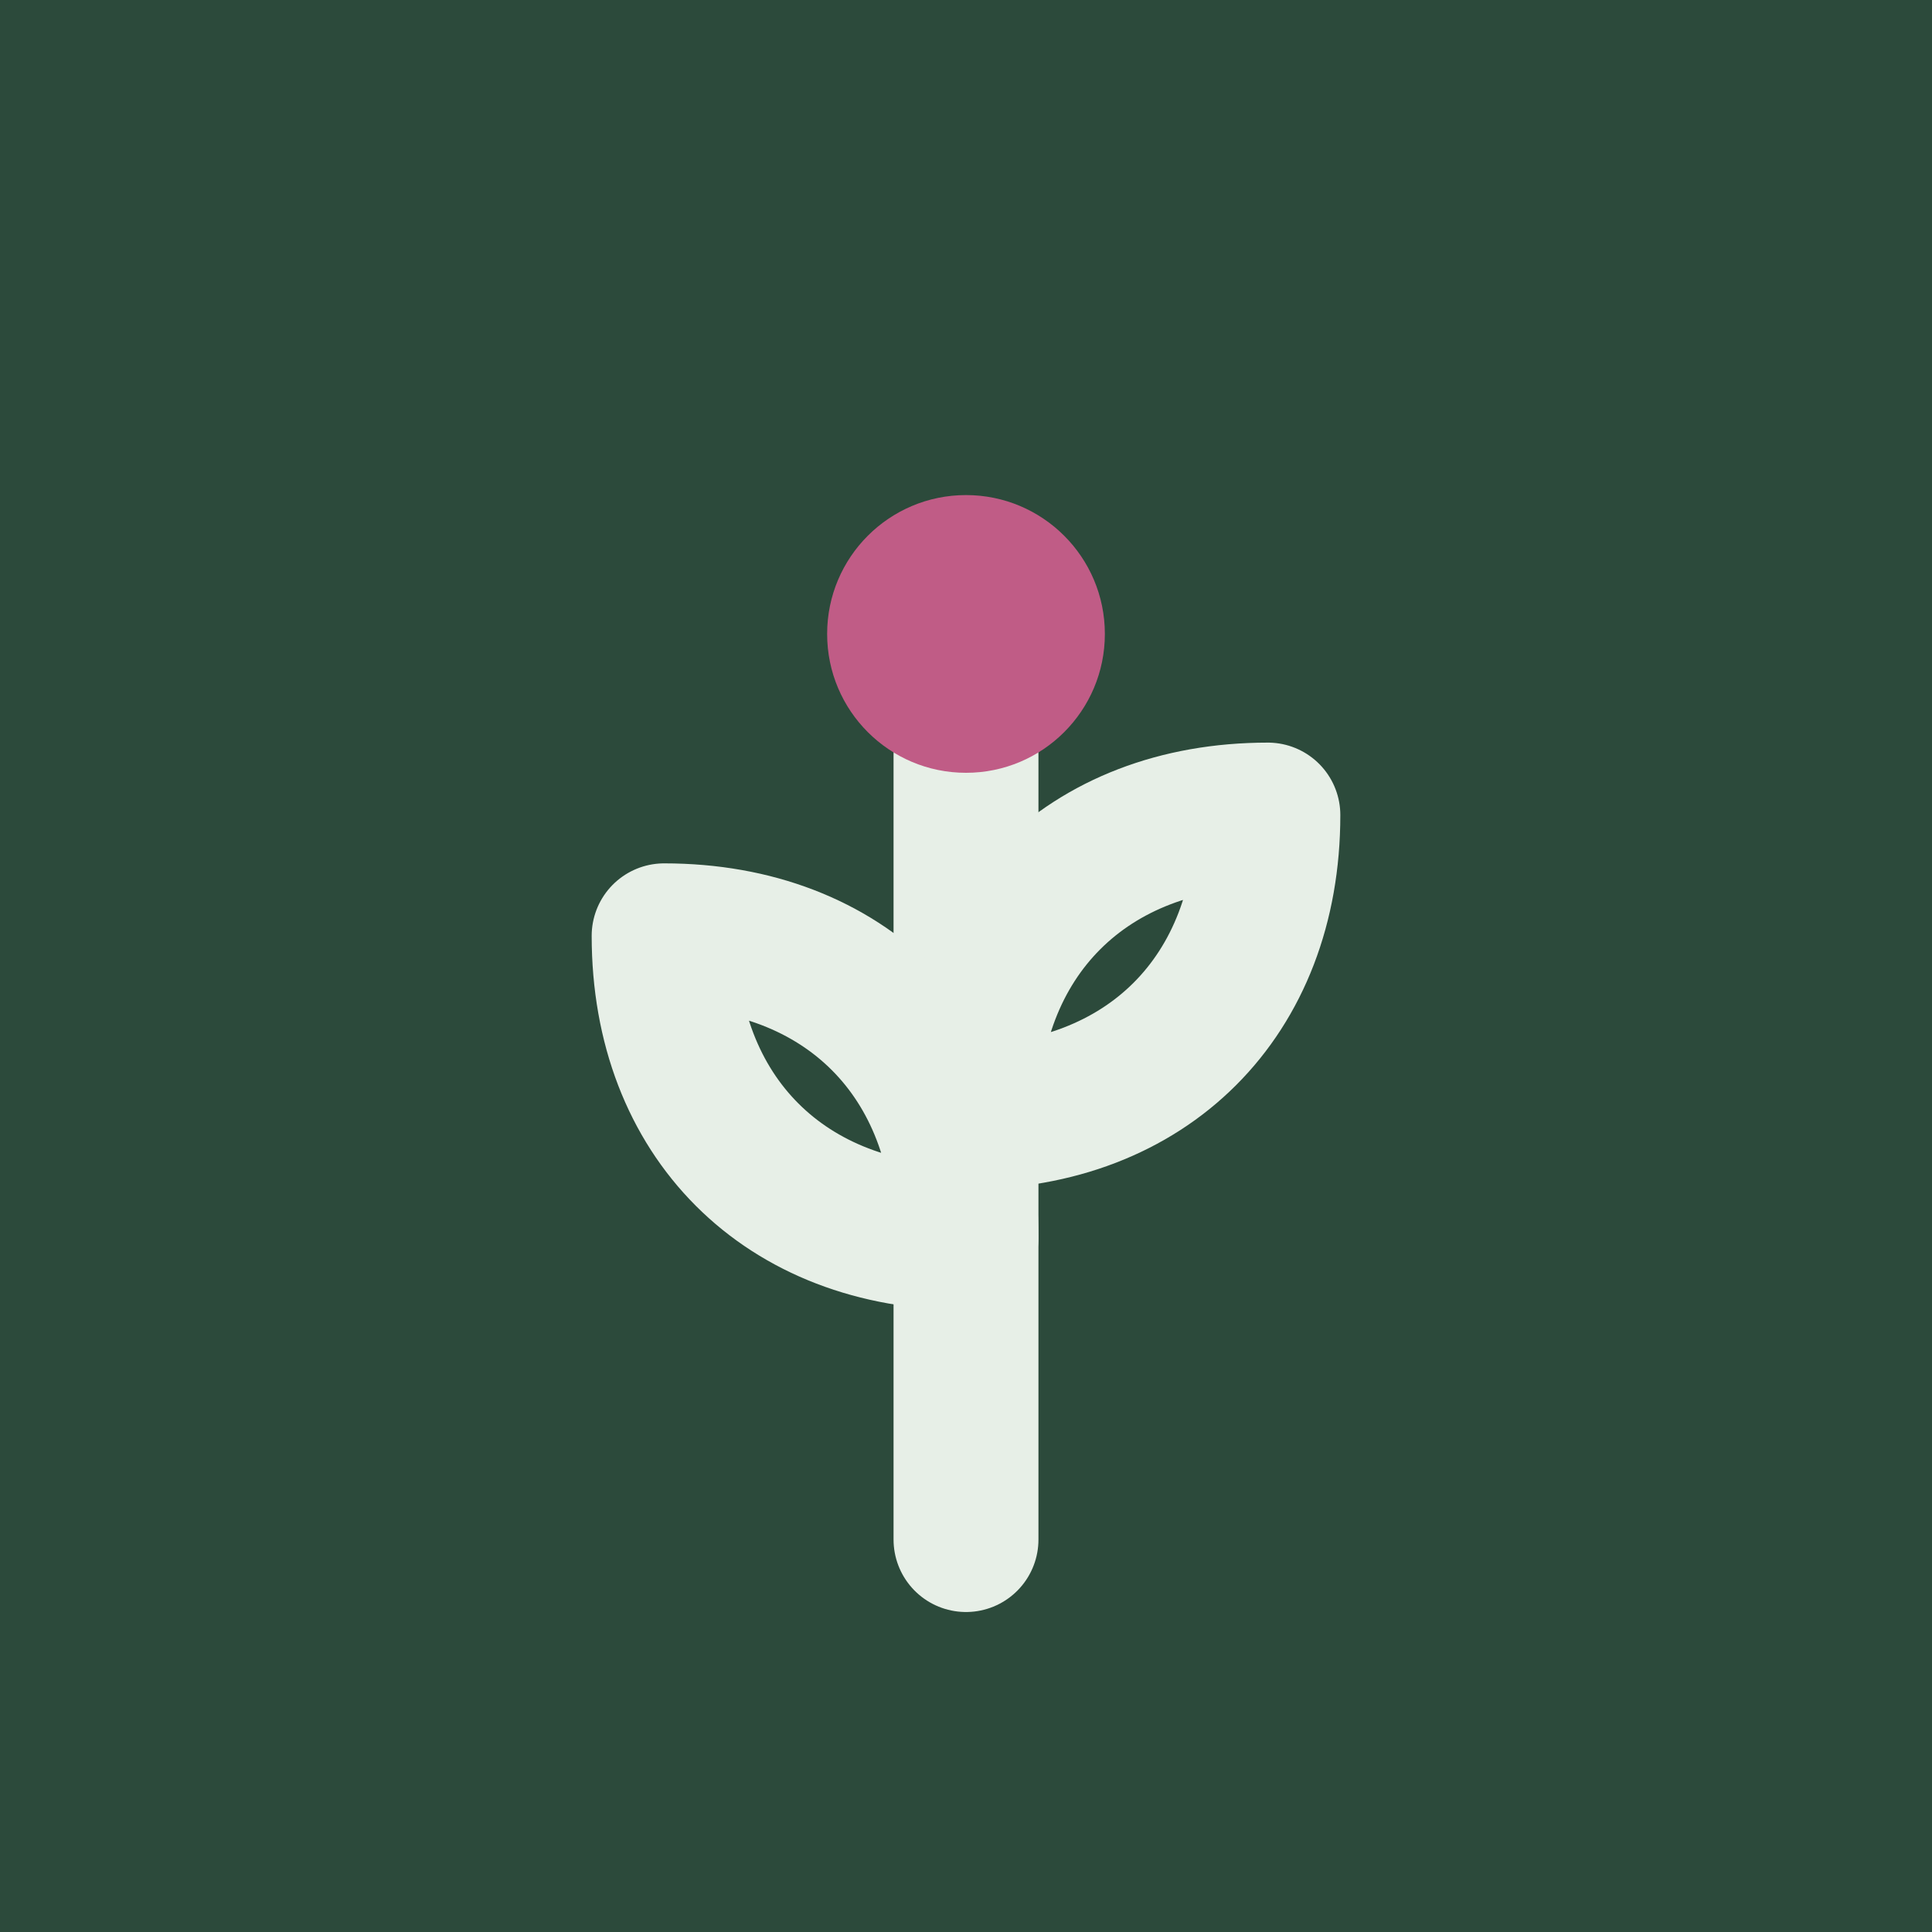
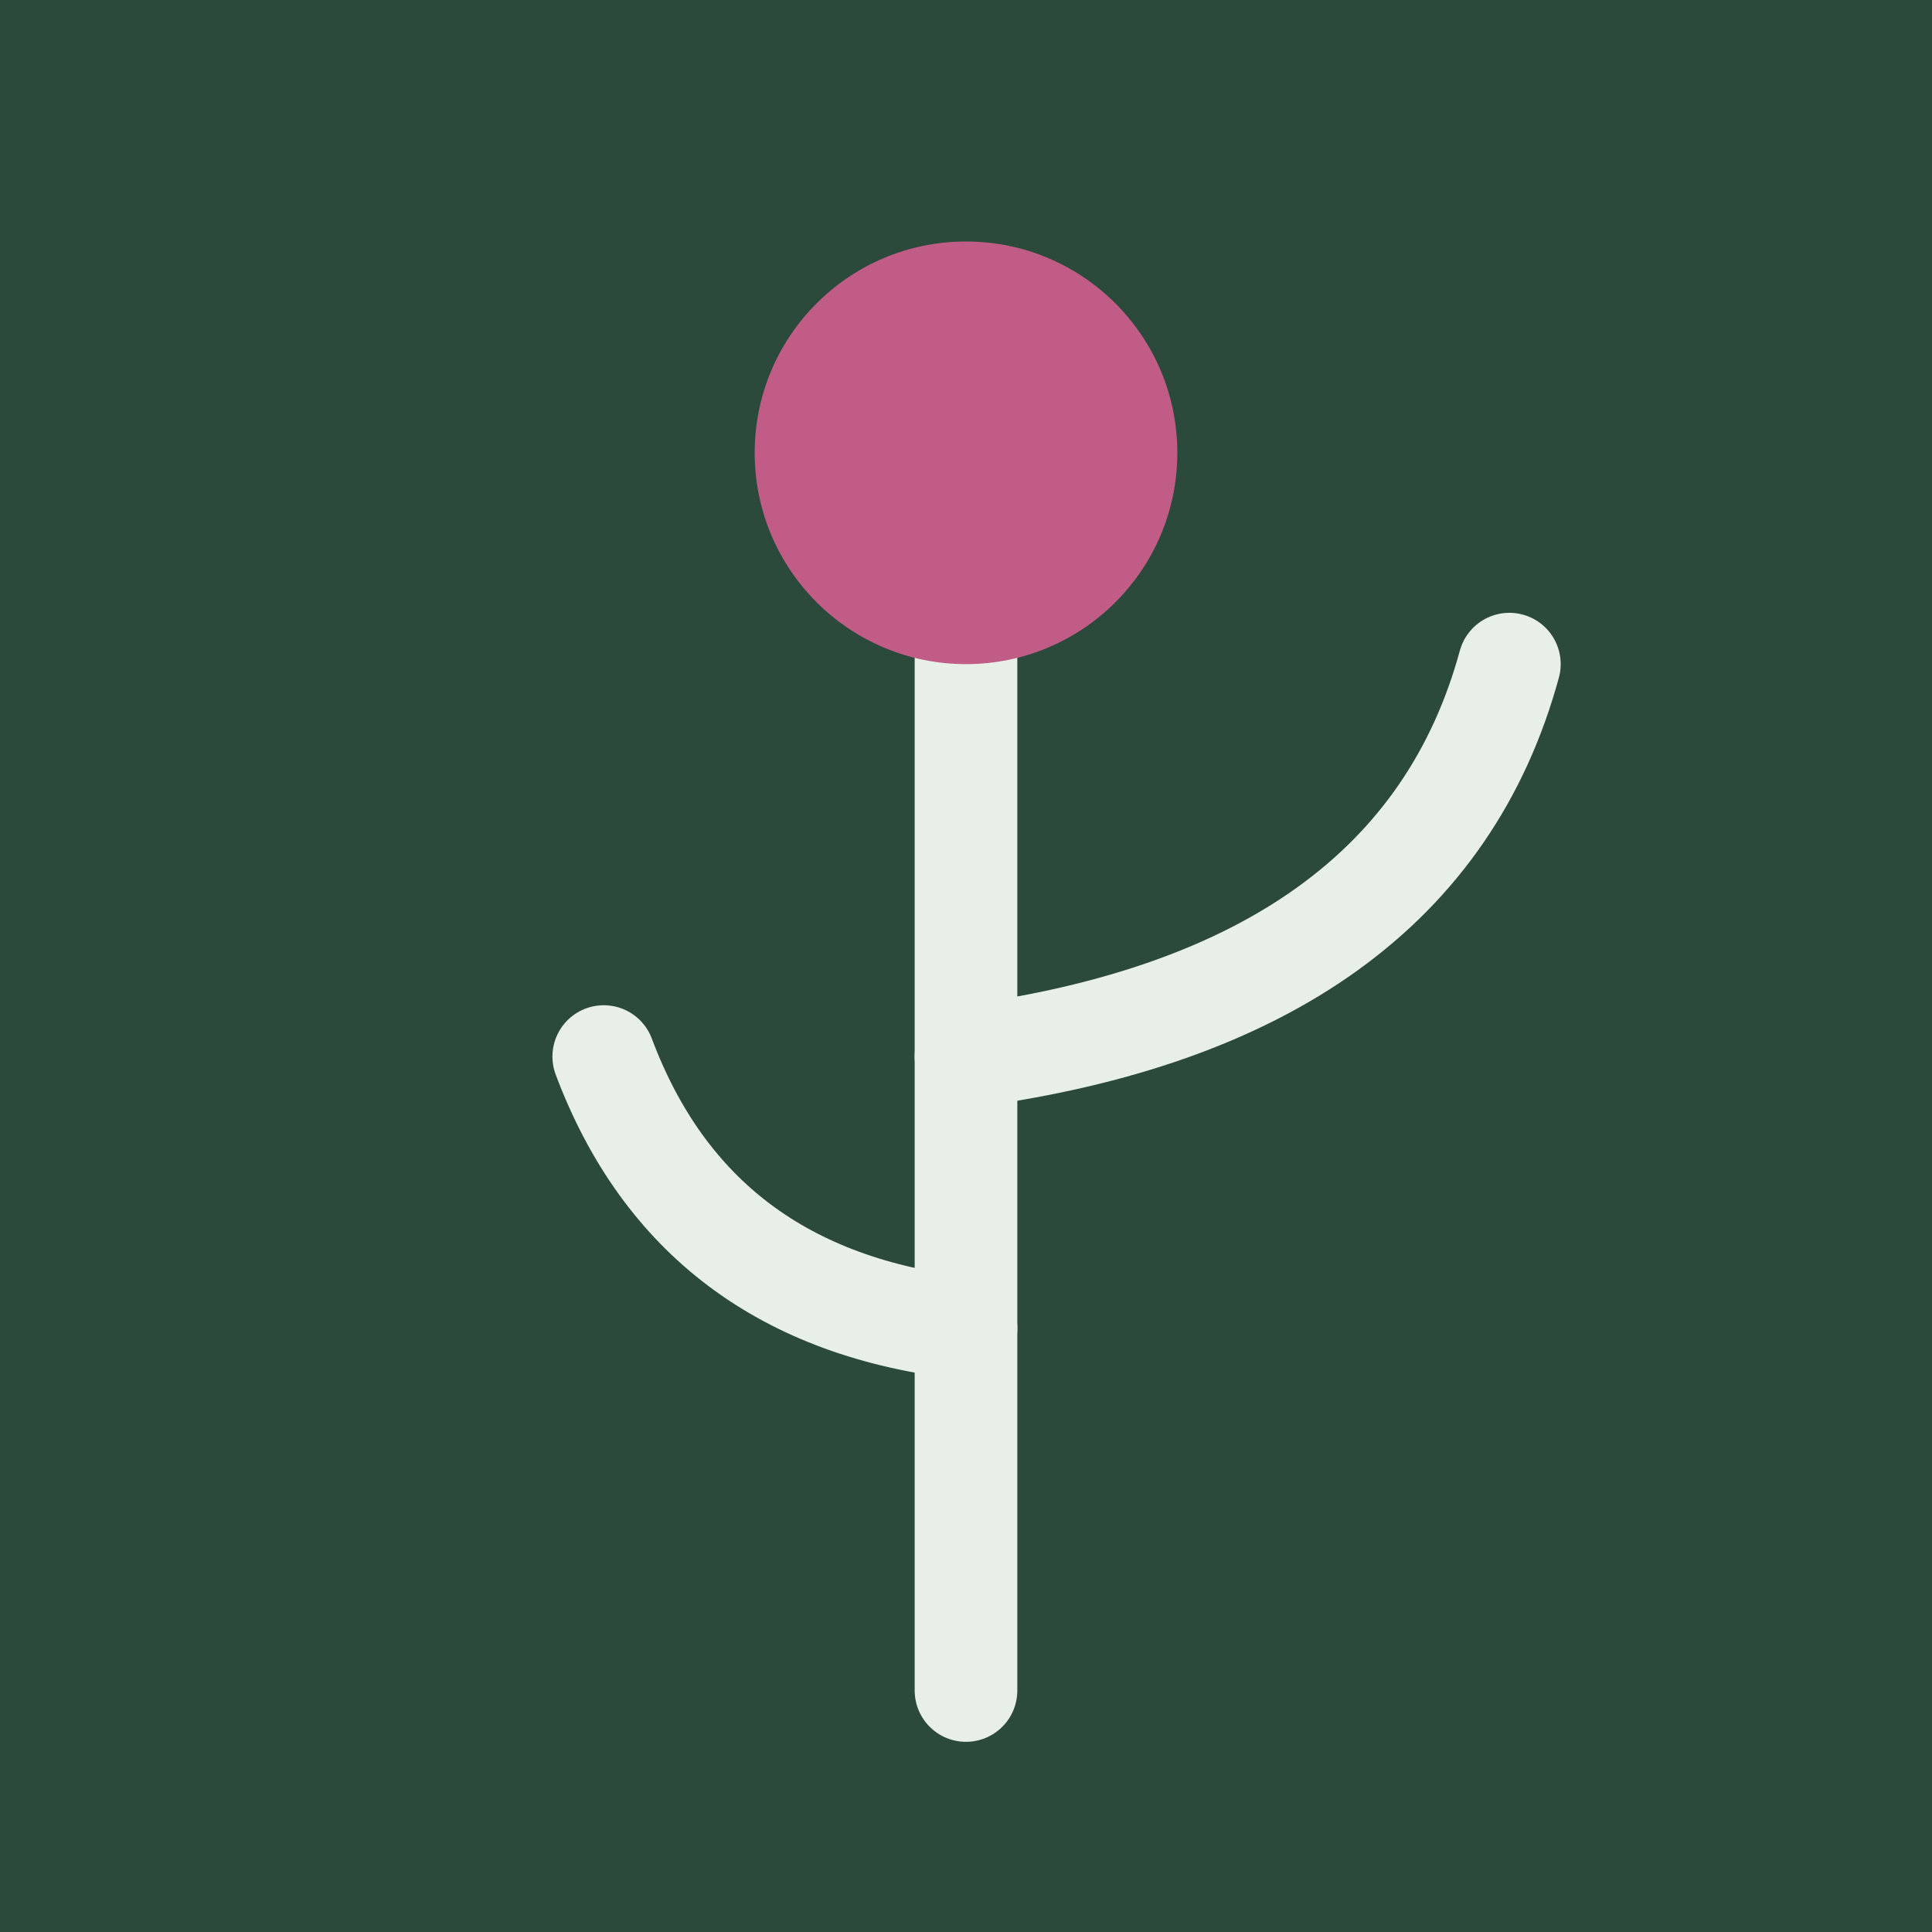
<svg xmlns="http://www.w3.org/2000/svg" viewBox="0 0 64 64" width="64" height="64">
  <rect width="64" height="64" fill="#2C4A3B" />
-   <g transform="translate(8,7) scale(2)" fill="none" stroke="#E7EFE7" stroke-width="2.4" stroke-linecap="round" stroke-linejoin="round">
-     <path d="M12 22V9" />
-     <path d="M12 15c0-3 2-5 5-5 0 3-2 5-5 5Z" />
-     <path d="M12 17c0-3-2-5-5-5 0 3 2 5 5 5Z" />
+   <g fill="none" stroke="#E7EFE7" stroke-width="3.4" stroke-linecap="round" stroke-linejoin="round">
+     <path d="M32 56 V19" />
+     <path d="M32 35 Q47 33 50 22" />
+     <path d="M32 44 Q23 43 20 35" />
  </g>
-   <circle cx="32" cy="21" r="4.6" fill="#C05C86" />
+   <circle cx="32" cy="15" r="7" fill="#C05C86" />
</svg>
